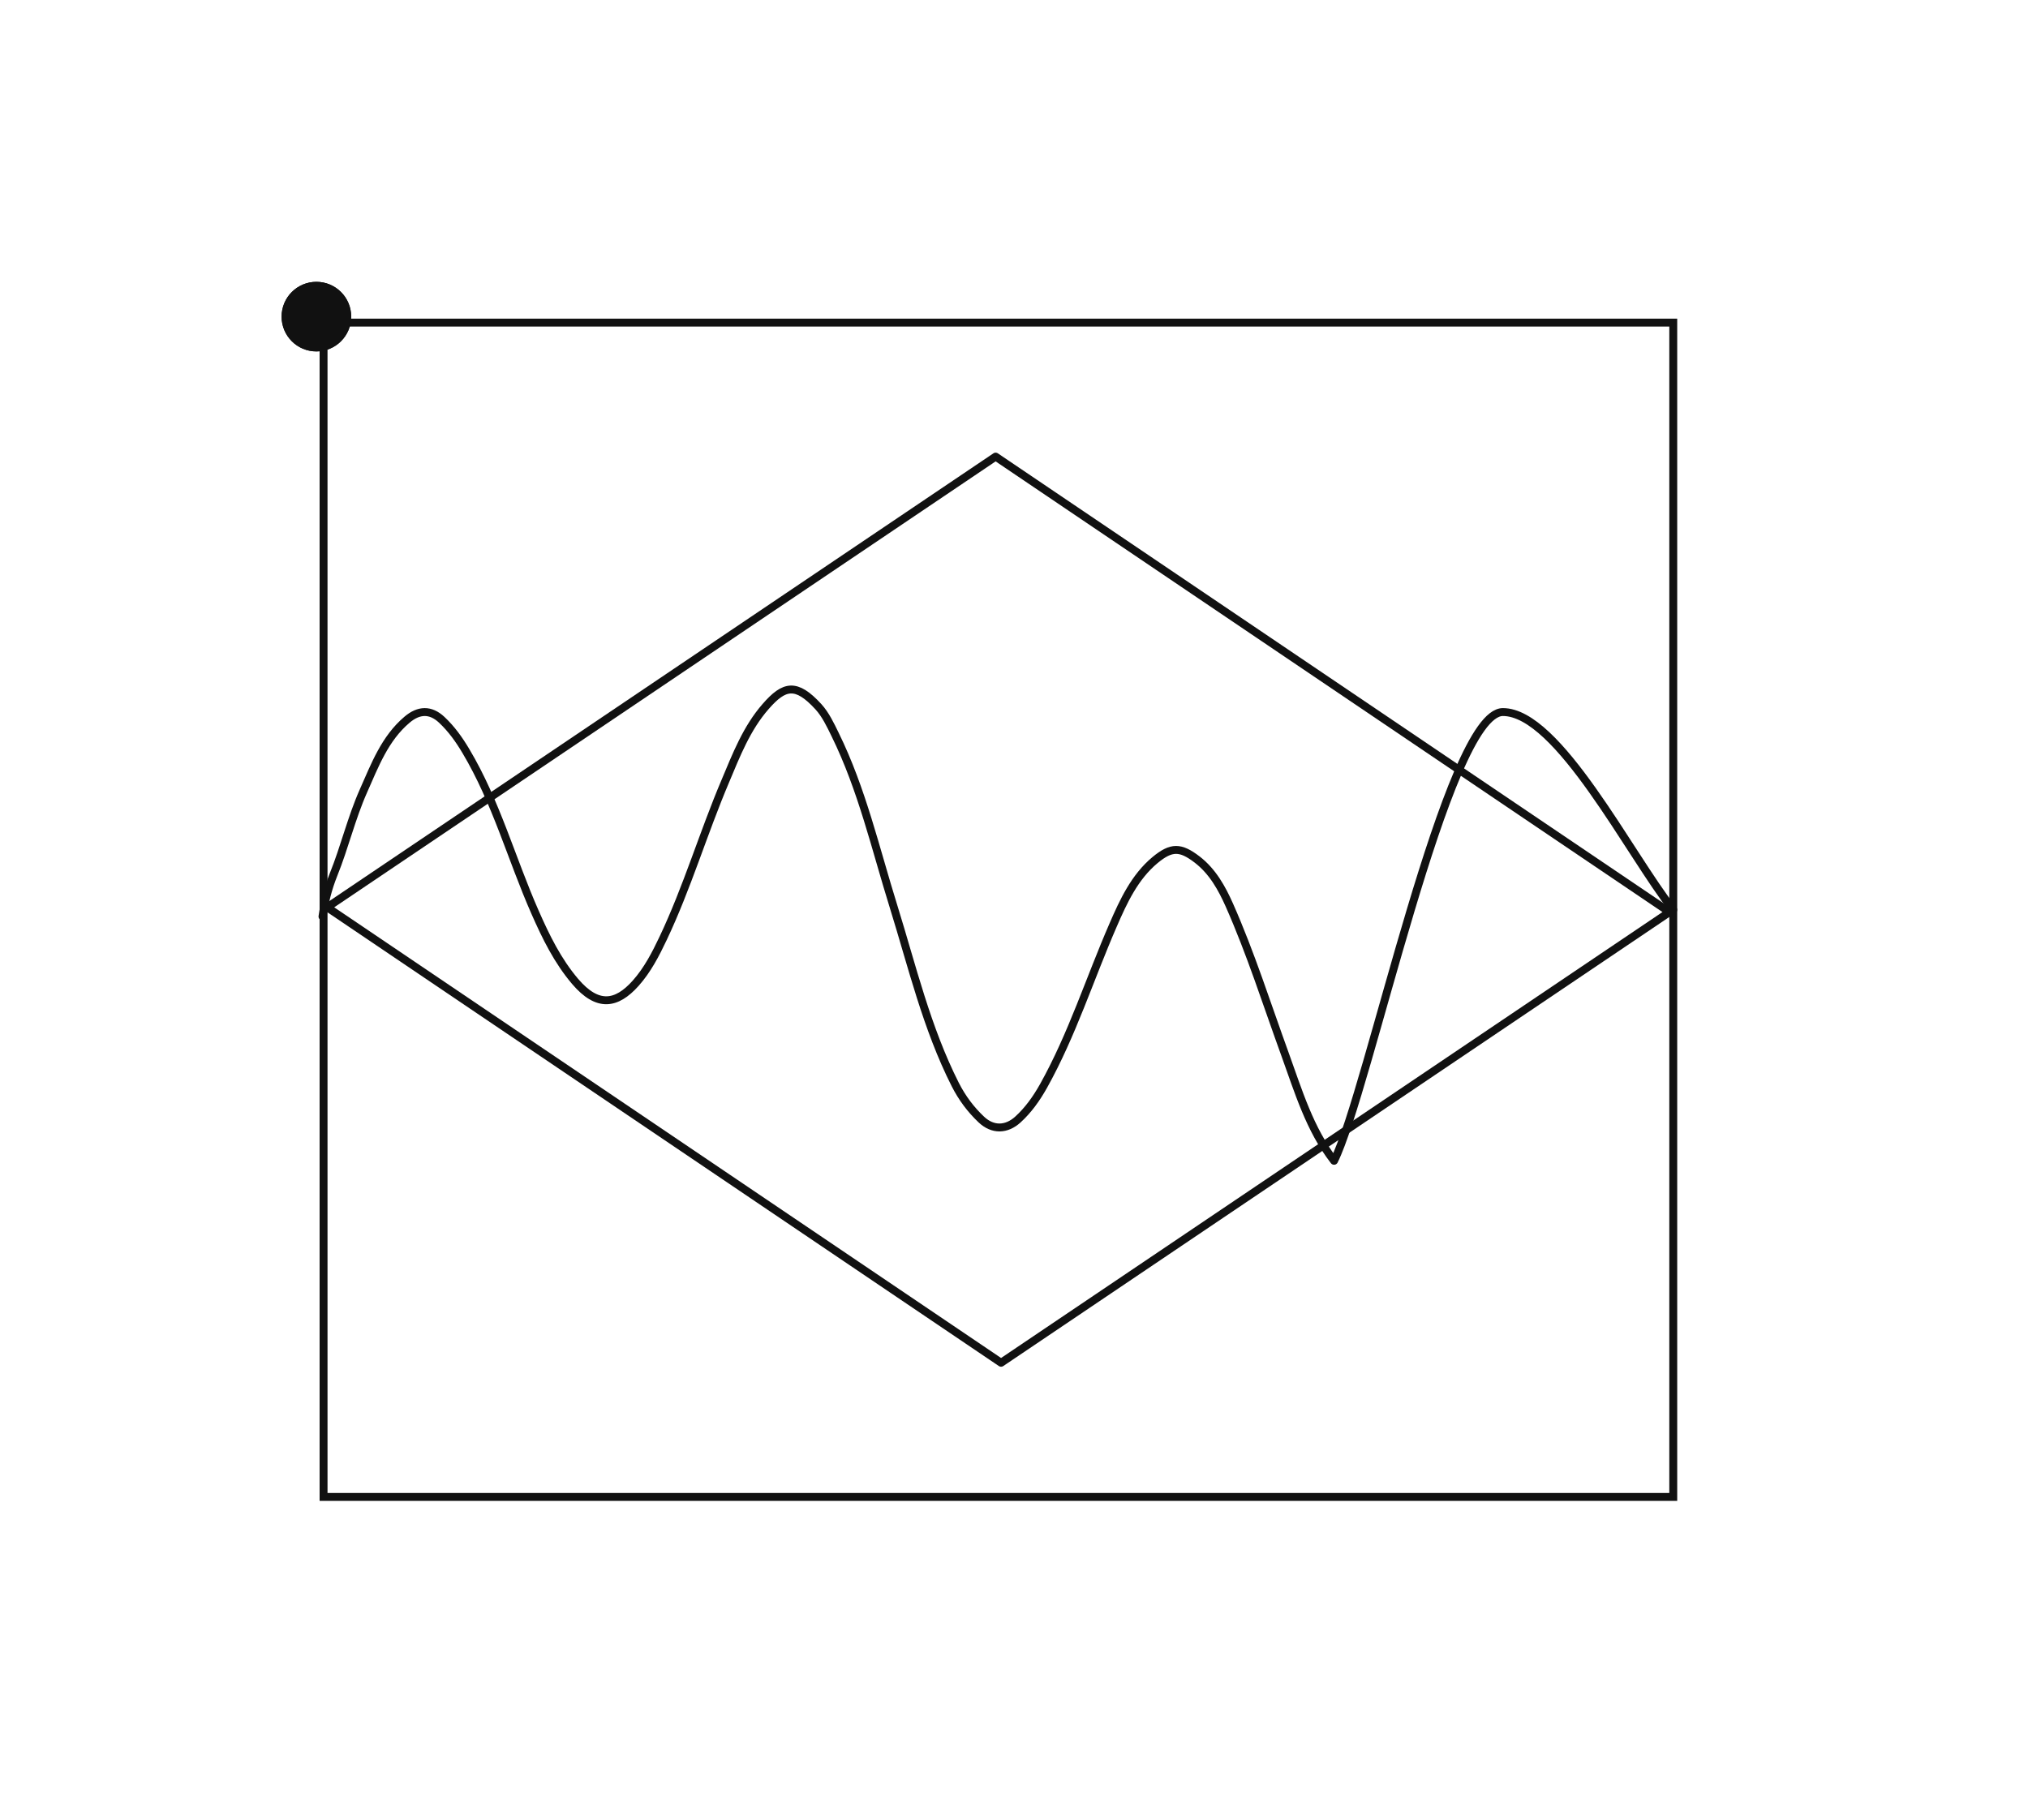
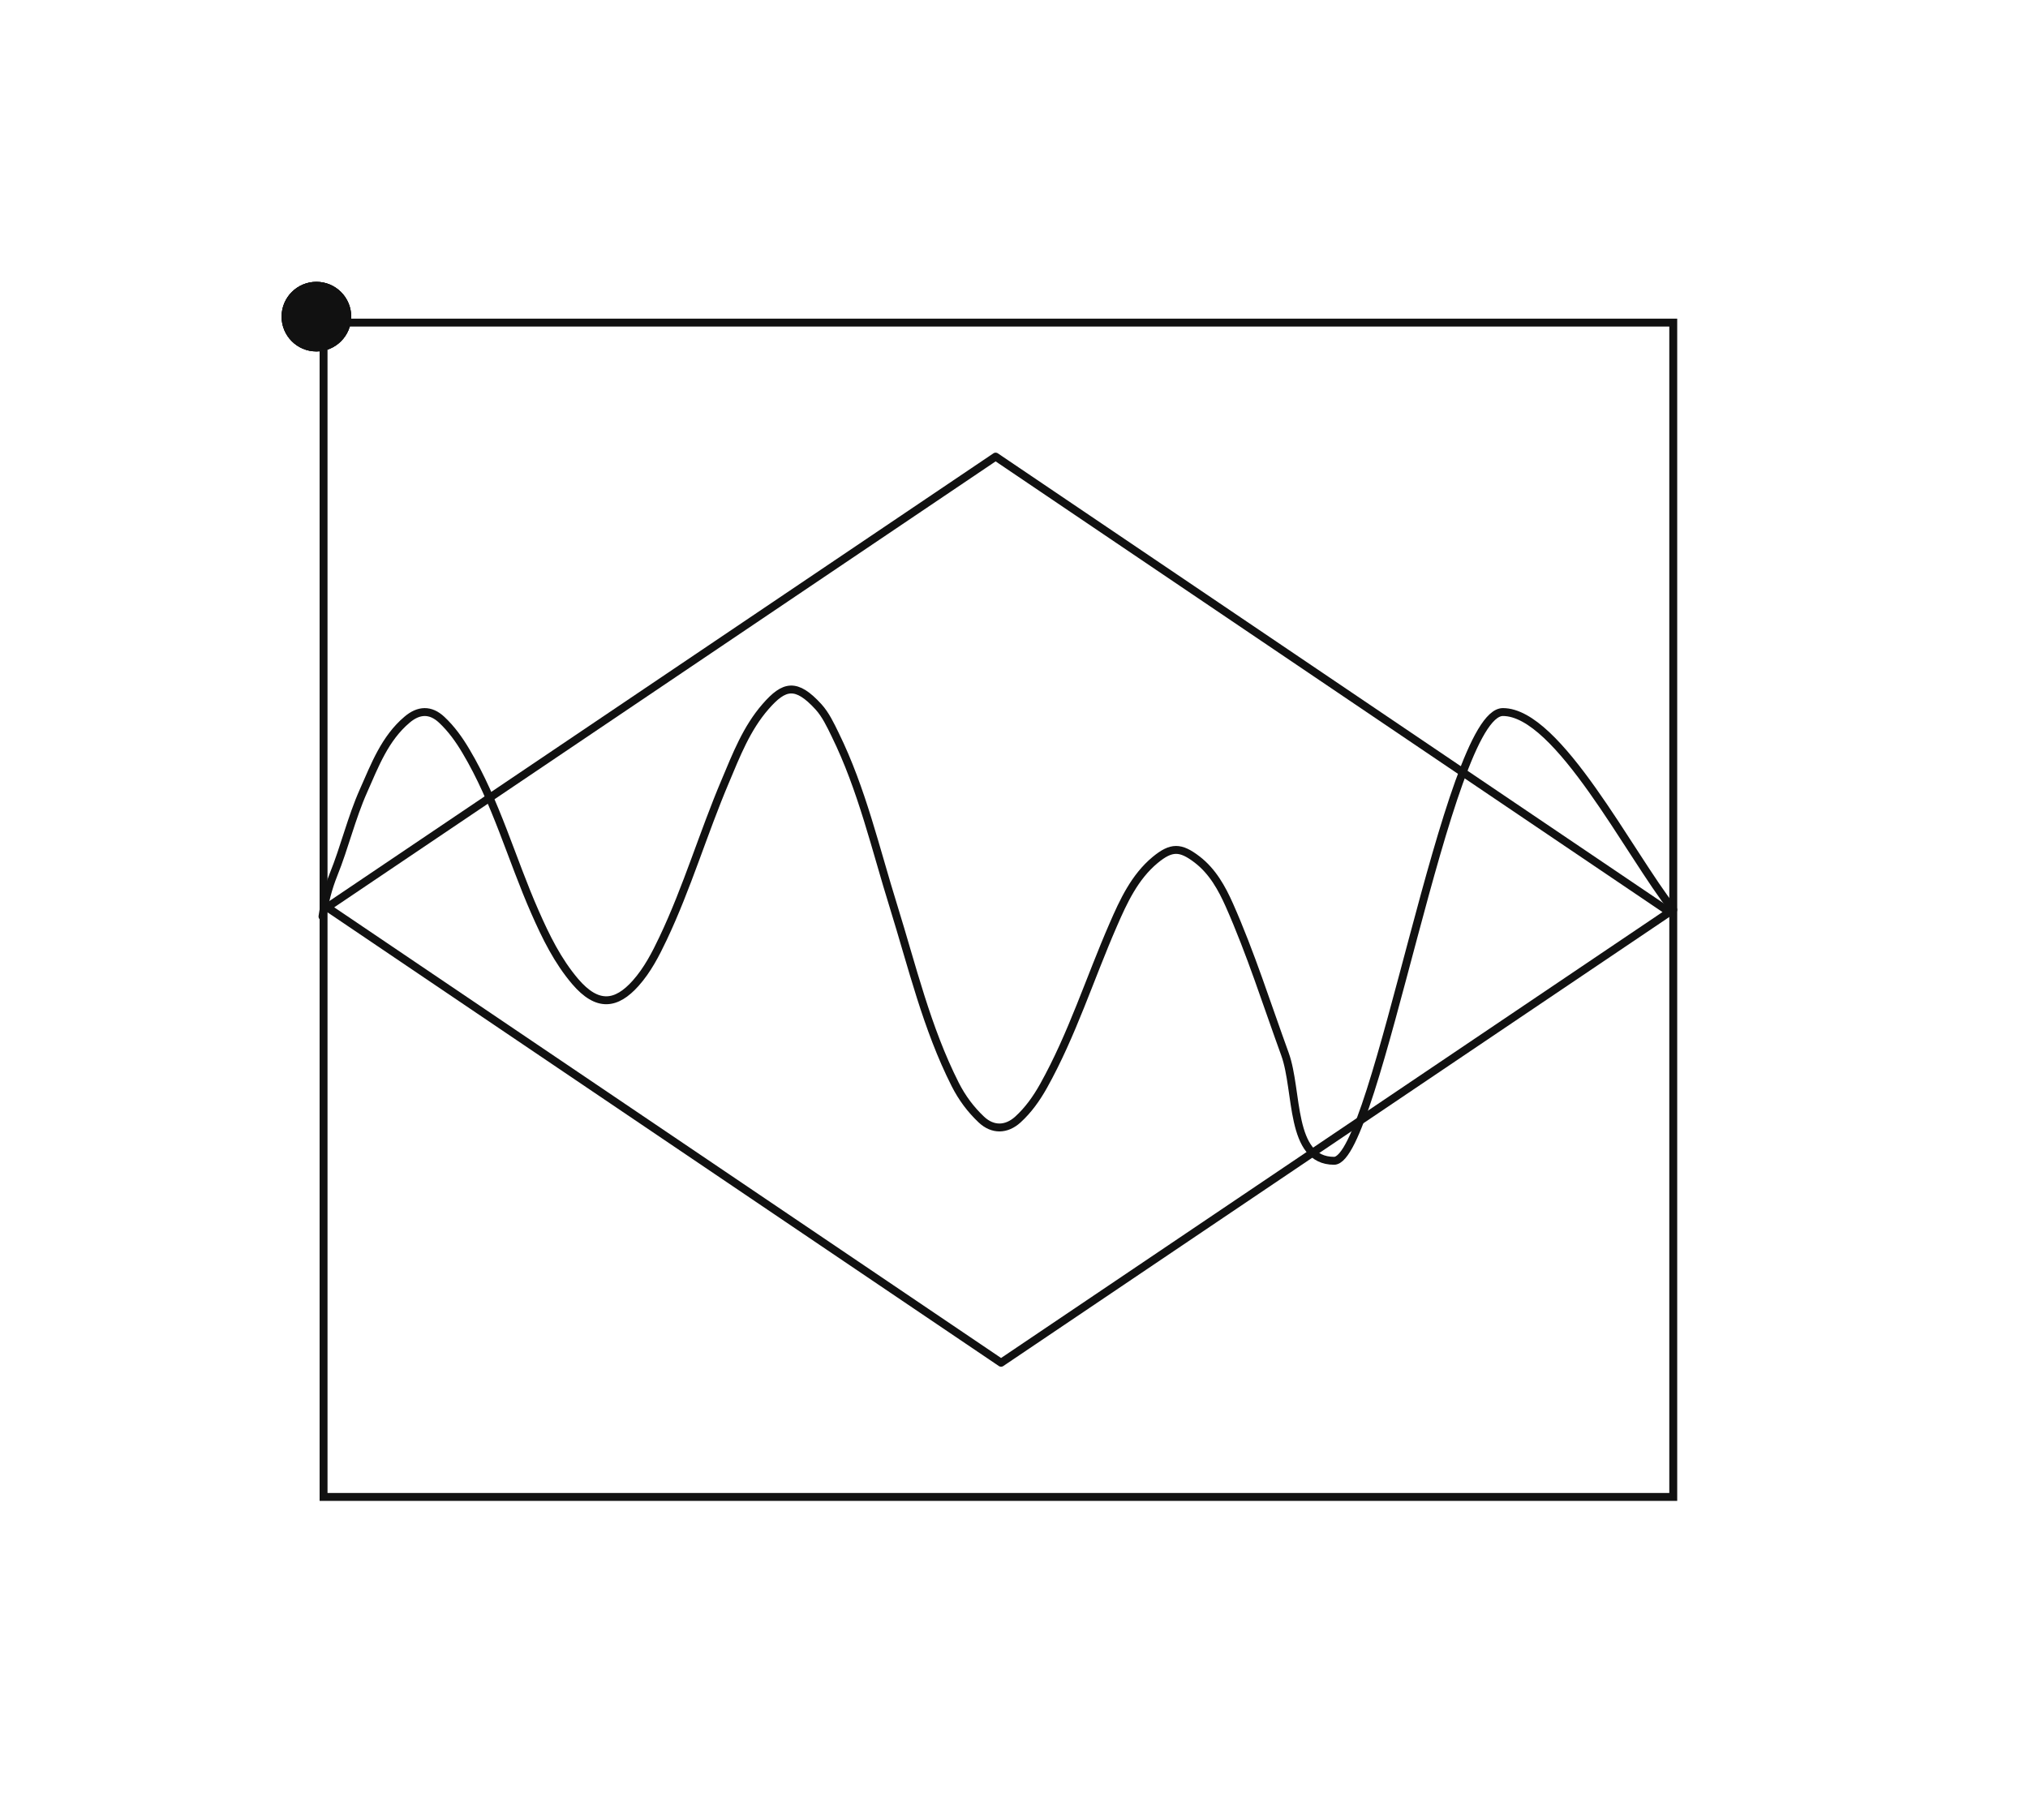
<svg xmlns="http://www.w3.org/2000/svg" xmlns:xlink="http://www.w3.org/1999/xlink" width="380" height="341" viewBox="-40 -40 256.387 230" fill="none">
  <path d="M171.539 0.755H0.906V149.245H171.539V0.755Z" stroke="#111" stroke-miterlimit="10" />
  <path d="M171.07 75.29L86.56 132.28L1.36 74.69L85.87 17.7L171.07 75.29Z" stroke="#111" stroke-linecap="round" stroke-linejoin="round" />
-   <path id="wave-a" d="M171.539 75C166 68 157 50 150 50C143 50 133 98 128.658 106.742C125.561 102.739 124.142 97.921 122.45 93.253C120.154 86.94 118.13 80.521 115.411 74.388C114.475 72.289 113.312 70.159 111.348 68.649C109.234 67.032 108.101 67.002 106.032 68.709C103.449 70.854 102.029 73.92 100.715 76.956C97.77 83.723 95.534 90.822 91.924 97.286C91.033 98.872 90.006 100.322 88.677 101.531C87.242 102.83 85.52 102.89 84.07 101.531C82.726 100.262 81.638 98.812 80.762 97.09C77.152 89.946 75.325 82.182 72.969 74.6C70.688 67.289 68.981 59.767 65.582 52.85C64.978 51.611 64.374 50.327 63.468 49.33C60.658 46.264 59.148 46.596 56.792 49.3C54.39 52.049 53.091 55.417 51.687 58.755C48.907 65.311 46.883 72.183 43.832 78.618C42.881 80.626 41.854 82.62 40.358 84.297C37.927 87.015 35.54 87.378 32.716 84.07C30.495 81.457 29.015 78.436 27.641 75.31C24.665 68.558 22.717 61.338 18.91 54.949C18.034 53.469 17.068 52.125 15.844 50.977C14.425 49.648 12.944 49.708 11.464 50.962C8.655 53.333 7.386 56.731 5.951 59.964C4.426 63.392 3.565 67.093 2.16 70.567C1.465 72.304 1.027 74.071 0.77 75.853" stroke="#111" stroke-linecap="round" stroke-linejoin="round" />
+   <path id="wave-a" d="M171.539 75C166 68 157 50 150 50C143 50 134 106.742 128.658 106.742C123 106.742 124.142 97.921 122.45 93.253C120.154 86.94 118.13 80.521 115.411 74.388C114.475 72.289 113.312 70.159 111.348 68.649C109.234 67.032 108.101 67.002 106.032 68.709C103.449 70.854 102.029 73.92 100.715 76.956C97.77 83.723 95.534 90.822 91.924 97.286C91.033 98.872 90.006 100.322 88.677 101.531C87.242 102.83 85.52 102.89 84.07 101.531C82.726 100.262 81.638 98.812 80.762 97.09C77.152 89.946 75.325 82.182 72.969 74.6C70.688 67.289 68.981 59.767 65.582 52.85C64.978 51.611 64.374 50.327 63.468 49.33C60.658 46.264 59.148 46.596 56.792 49.3C54.39 52.049 53.091 55.417 51.687 58.755C48.907 65.311 46.883 72.183 43.832 78.618C42.881 80.626 41.854 82.62 40.358 84.297C37.927 87.015 35.54 87.378 32.716 84.07C30.495 81.457 29.015 78.436 27.641 75.31C24.665 68.558 22.717 61.338 18.91 54.949C18.034 53.469 17.068 52.125 15.844 50.977C14.425 49.648 12.944 49.708 11.464 50.962C8.655 53.333 7.386 56.731 5.951 59.964C4.426 63.392 3.565 67.093 2.16 70.567C1.465 72.304 1.027 74.071 0.77 75.853" stroke="#111" stroke-linecap="round" stroke-linejoin="round" />
  <circle r="4.4" fill="#111">
-     <animateMotion dur="7.6s" repeatCount="indefinite" rotate="auto" keyPoints="1;0" keyTimes="0;1" calcMode="linear">
+     <animateMotion dur="7.6s" begin="0s" repeatCount="indefinite" rotate="auto" keyPoints="1;0" keyTimes="0;1" calcMode="linear">
      <mpath xlink:href="#wave-a" />
    </animateMotion>
  </circle>
  <circle r="4.4" fill="#111">
-     <animateMotion dur="7.6s" begin="-3.65s" repeatCount="indefinite" rotate="auto" keyPoints="1;0" keyTimes="0;1" calcMode="linear">
+     <animateMotion dur="7.6s" begin="-2.53s" repeatCount="indefinite" rotate="auto" keyPoints="1;0" keyTimes="0;1" calcMode="linear">
+       <mpath xlink:href="#wave-a" />
+     </animateMotion>
+   </circle>
+   <circle r="4.4" fill="#111">
+     <animateMotion dur="7.6s" begin="-5.07s" repeatCount="indefinite" rotate="auto" keyPoints="1;0" keyTimes="0;1" calcMode="linear">
      <mpath xlink:href="#wave-a" />
    </animateMotion>
  </circle>
</svg>
